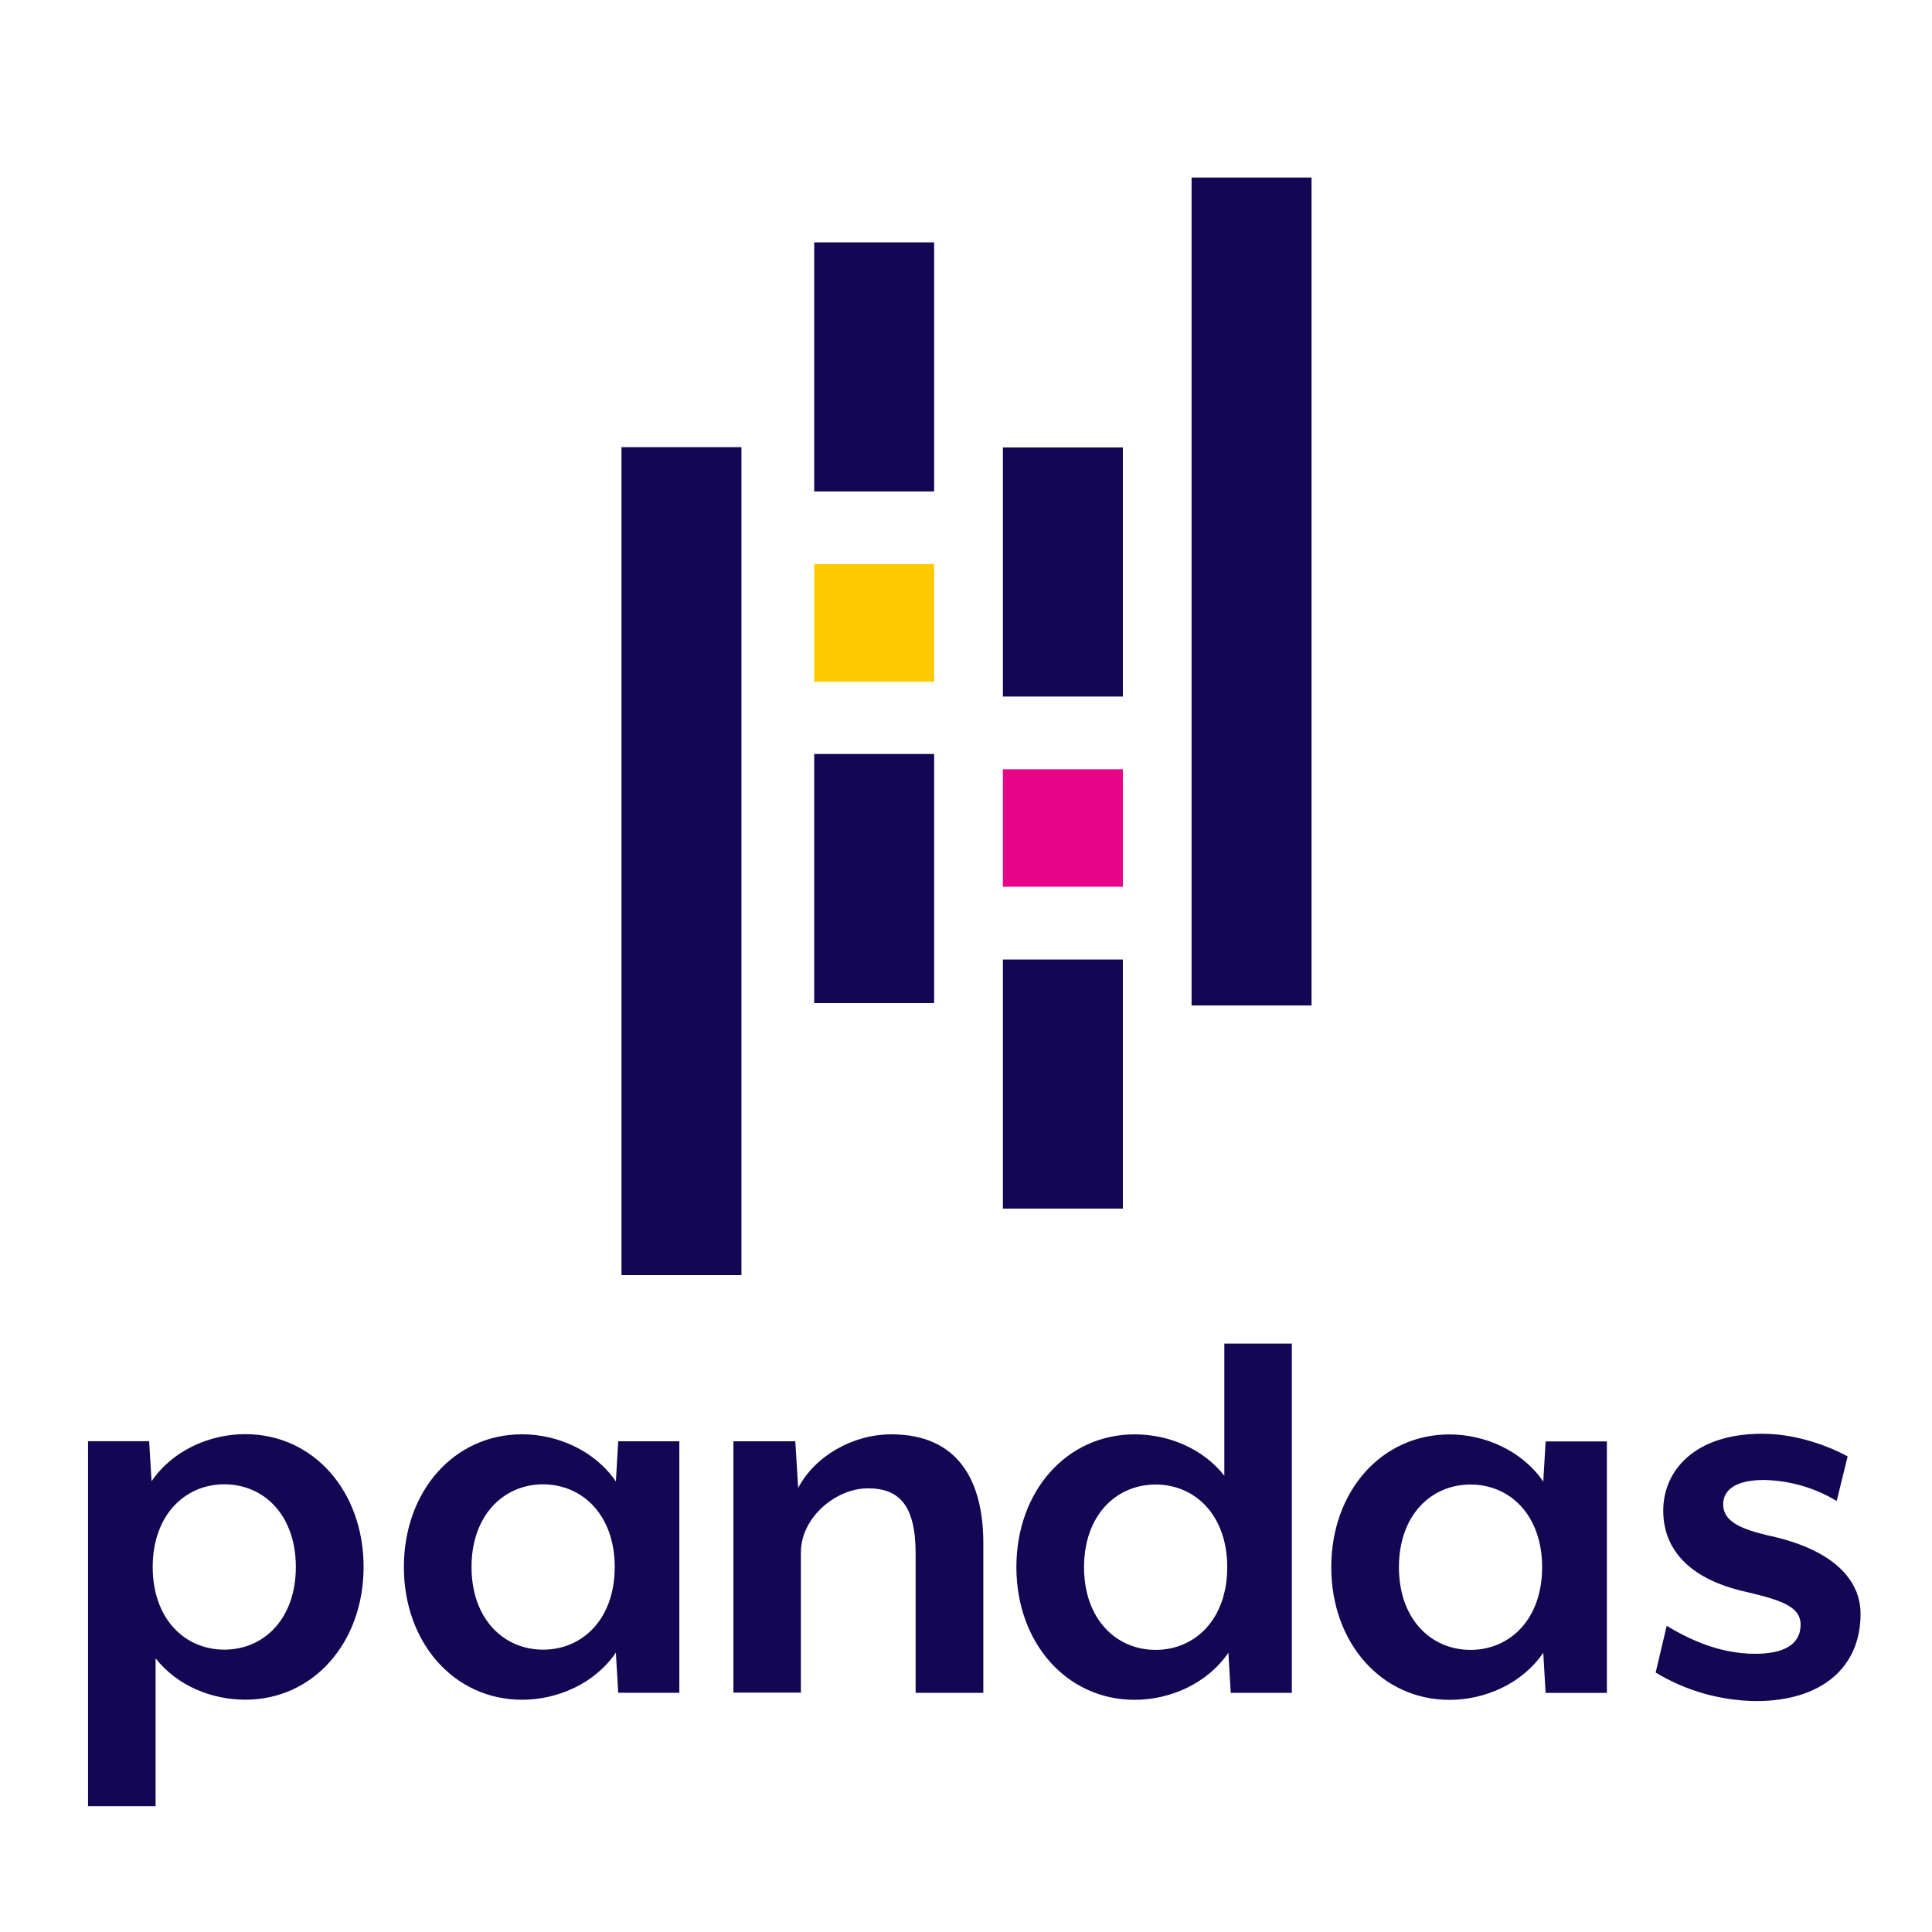
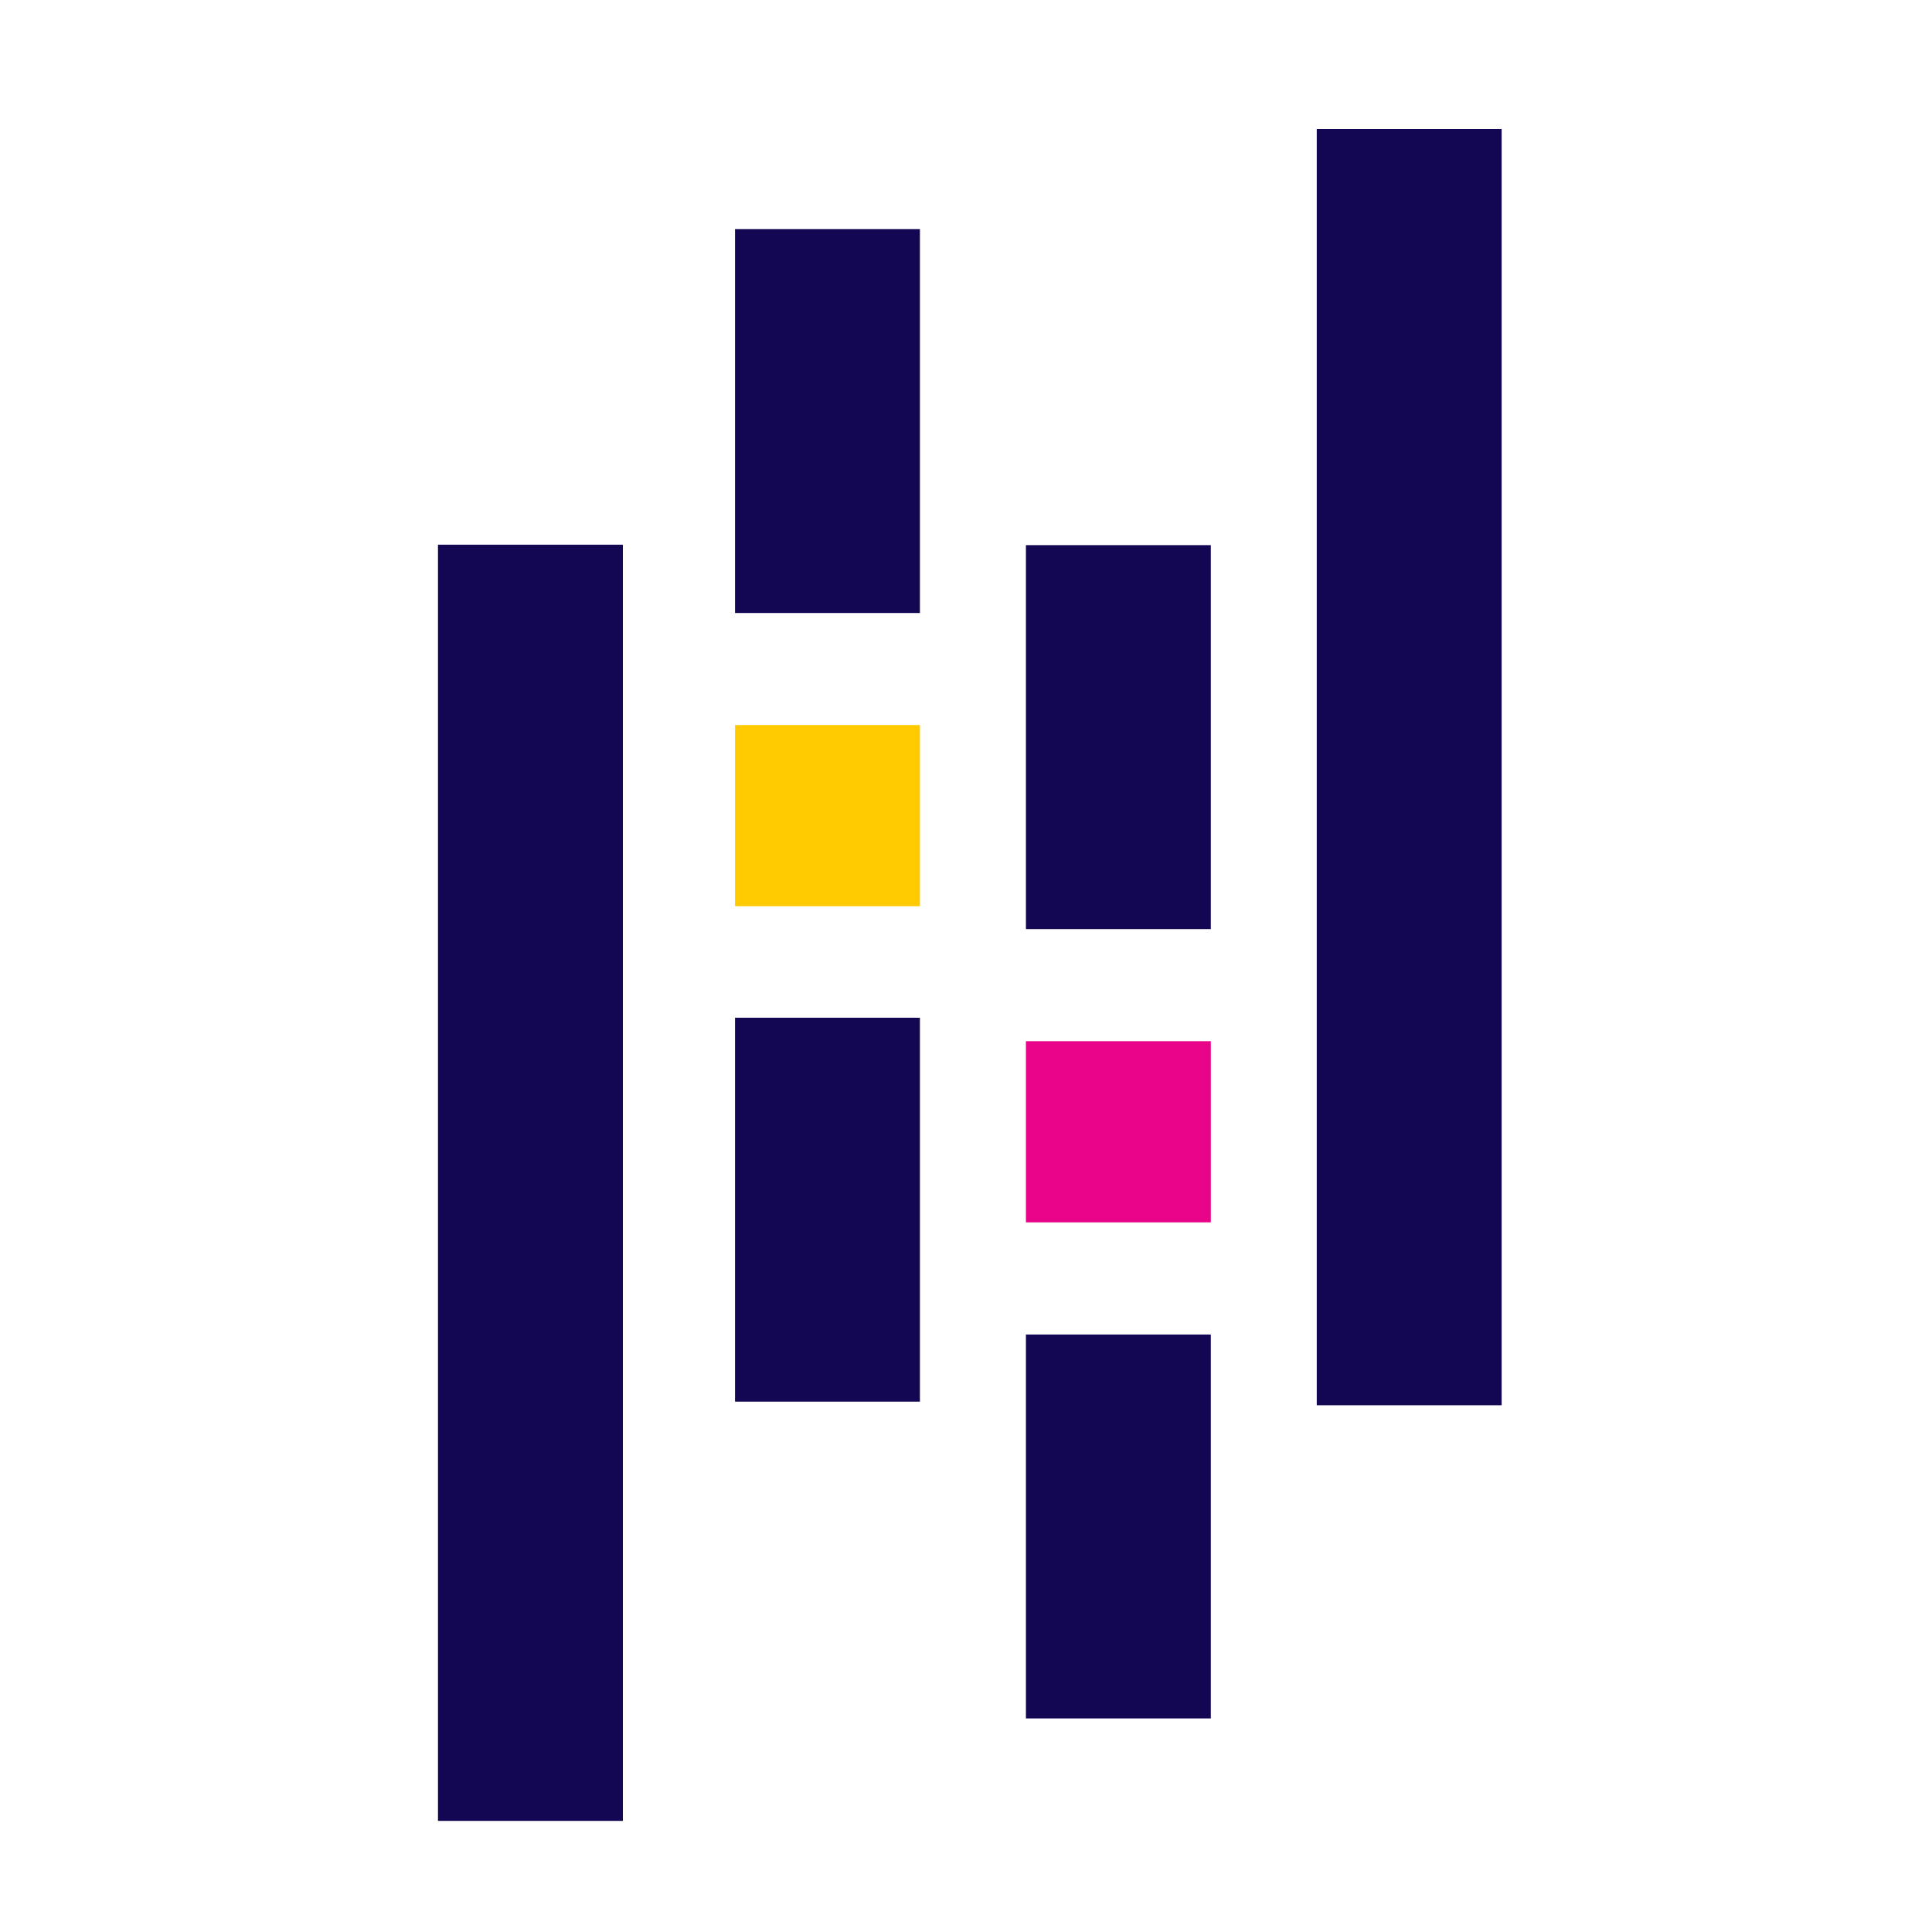
<svg viewBox="0 0 128 128">
-   <path style="-inkscape-stroke:none" d="M16.25 112.609c-2.238 0-4.513-.925-5.941-2.739v9.796H5.833v-24.18h4.049l.159 2.651c1.389-2.044 3.857-3.124 6.21-3.121 4.511 0 7.838 3.779 7.838 8.795 0 5.015-3.329 8.801-7.84 8.799zm-1.387-14.27c-2.613 0-4.746 2.044-4.746 5.477 0 3.433 2.12 5.477 4.744 5.477 2.623 0 4.739-2.044 4.739-5.477 0-3.433-2.116-5.477-4.737-5.477zm26.095 13.811l-.155-2.66c-1.388 2.043-3.857 3.123-6.208 3.123-4.513 0-7.837-3.781-7.837-8.795 0-5.013 3.317-8.795 7.837-8.792 2.35 0 4.82 1.088 6.208 3.123l.155-2.66h4.05v16.663zm-4.974-13.81c-2.613 0-4.744 2.044-4.744 5.477 0 3.433 2.12 5.477 4.744 5.477 2.623 0 4.743-2.044 4.743-5.475 0-3.43-2.12-5.466-4.743-5.479zm24.678 13.814v-9.228c0-3.24-1.12-4.32-3.163-4.32-2.12 0-4.435 1.927-4.437 4.241v9.296H48.59V95.489h4.1l.191 3.087c1.12-2.122 3.627-3.548 6.172-3.548 4.434 0 6.095 3.087 6.095 7.214v9.912zm20.877.002l-.155-2.662c-1.387 2.044-3.855 3.123-6.209 3.123-4.512 0-7.837-3.78-7.837-8.794 0-5.014 3.318-8.793 7.837-8.793 2.236 0 4.513.927 5.94 2.74v-8.755h4.473v23.141zm-4.972-13.802c-2.624 0-4.746 2.044-4.746 5.477 0 3.433 2.12 5.475 4.743 5.478 2.624 0 4.744-2.045 4.744-5.478s-2.12-5.477-4.741-5.477zm25.833 13.804l-.154-2.66c-1.389 2.044-3.858 3.124-6.209 3.122-4.513 0-7.837-3.78-7.837-8.793 0-5.014 3.318-8.795 7.837-8.793 2.351 0 4.82 1.089 6.209 3.124l.155-2.66h4.06v16.66zm-4.974-13.804c-2.623 0-4.743 2.044-4.743 5.477 0 3.433 2.12 5.478 4.743 5.478s4.744-2.045 4.744-5.478-2.12-5.477-4.744-5.477zm18.938 14.346a13.094 13.094 0 01-6.673-1.89l.732-3.095c1.35.81 3.394 1.853 5.862 1.853 1.774 0 3.009-.54 3.009-1.93 0-1.194-1.272-1.619-3.549-2.159-4.086-.888-5.553-3.047-5.551-5.4 0-2.613 2.044-5.09 6.557-5.09 2.739 0 5.129 1.197 5.66 1.504l-.725 2.95a9.692 9.692 0 00-4.82-1.39c-1.813 0-2.701.617-2.701 1.62 0 1.117 1.158 1.62 2.932 2.044 4.395.926 6.17 2.97 6.17 5.208 0 3.579-2.624 5.775-6.903 5.775zM53.942 16.057h7.947V32.56h-7.947zm0 33.898h7.947v16.502h-7.947z" color="#000" fill="#130754" />
-   <path style="-inkscape-stroke:none" d="M53.942 37.379h7.947v7.786h-7.947z" color="#000" fill="#ffca00" />
-   <path style="-inkscape-stroke:none" d="M41.175 29.626h7.947V84.48h-7.947zm25.27 33.944h7.948v16.502h-7.948zm0-33.924h7.948v16.502h-7.948z" color="#000" fill="#130754" />
-   <path style="-inkscape-stroke:none" d="M66.445 50.965h7.948v7.785h-7.948z" color="#000" fill="#e70488" />
-   <path style="-inkscape-stroke:none" d="M78.945 11.762h7.948v54.853h-7.948z" color="#000" fill="#130754" />
+   <path style="-inkscape-stroke:none" d="M48.697 15.176h12.25v25.437h-12.25zm0 52.251h12.25v25.436h-12.25z" color="#000" fill="#130754" />
+   <path style="-inkscape-stroke:none" d="M48.697 48.037h12.25v12.001h-12.25z" color="#000" fill="#ffca00" />
+   <path style="-inkscape-stroke:none" d="M29.017 36.087h12.25v84.552h-12.25zM67.97 88.414h12.25v25.436H67.97zm0-52.297h12.25v25.437H67.97z" color="#000" fill="#130754" />
+   <path style="-inkscape-stroke:none" d="M67.97 68.983h12.25v12.001H67.97z" color="#000" fill="#e70488" />
+   <path style="-inkscape-stroke:none" d="M87.238 8.55h12.25v84.552h-12.25z" color="#000" fill="#130754" />
</svg>
